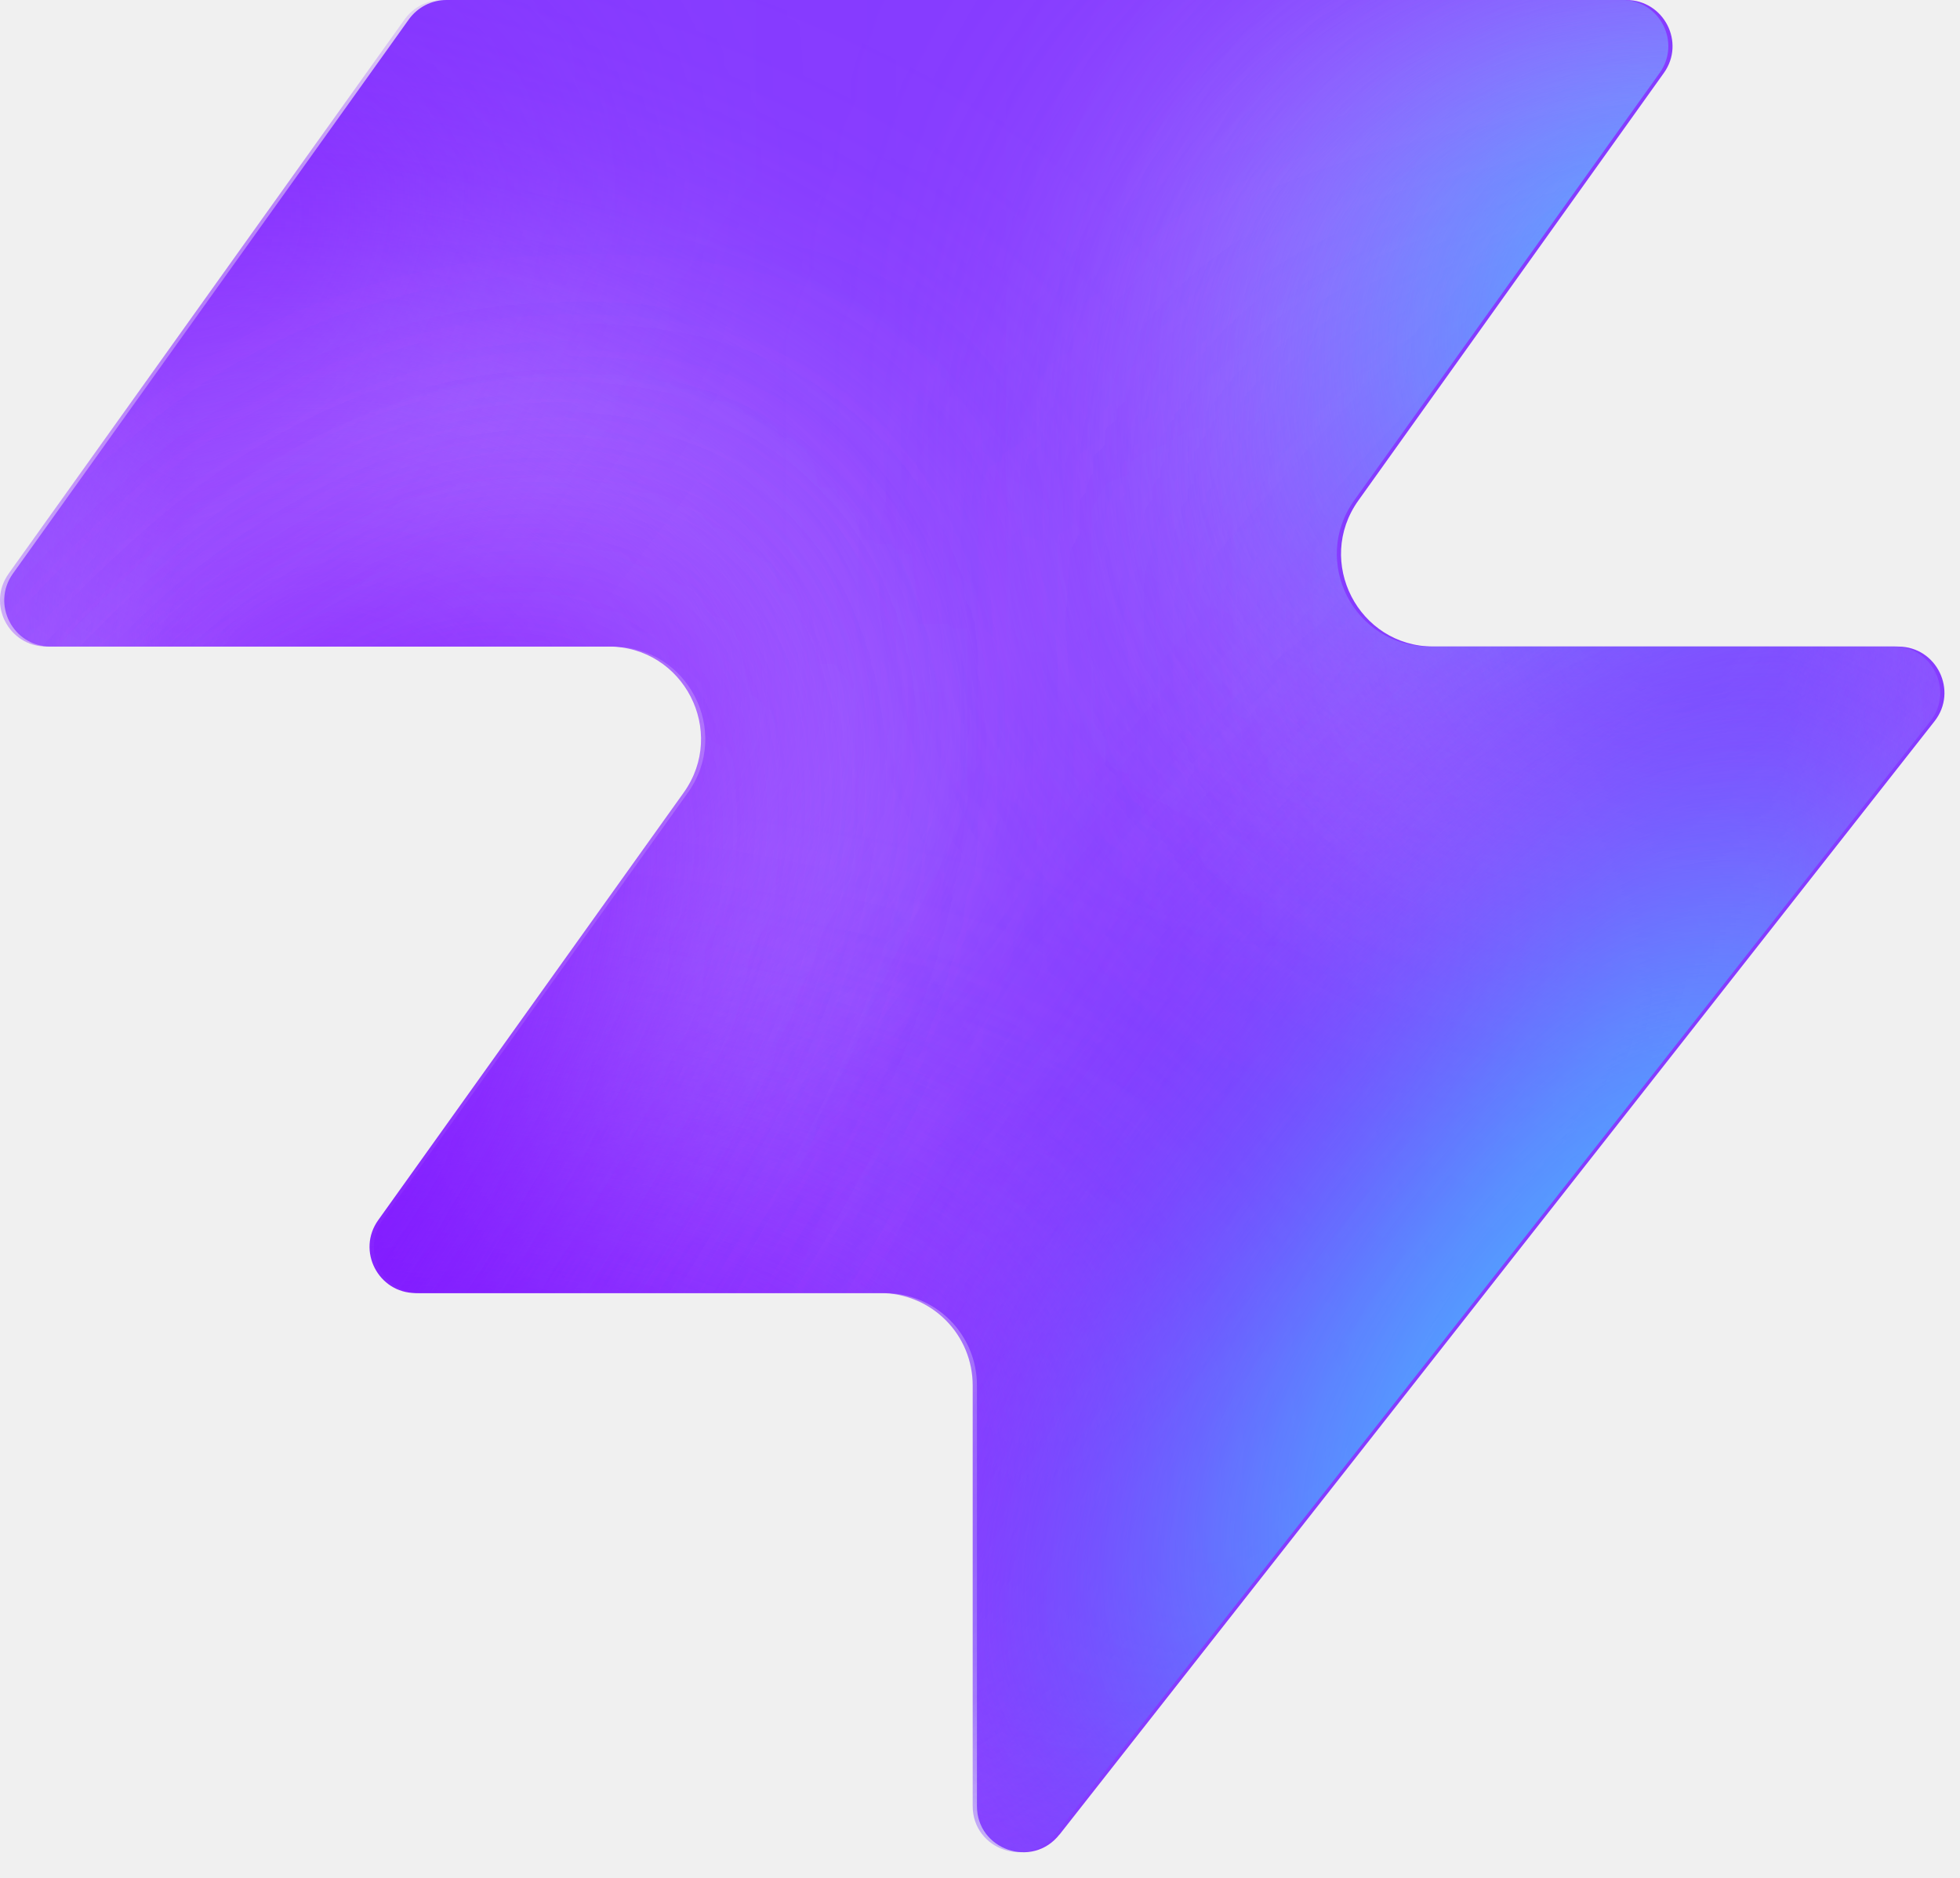
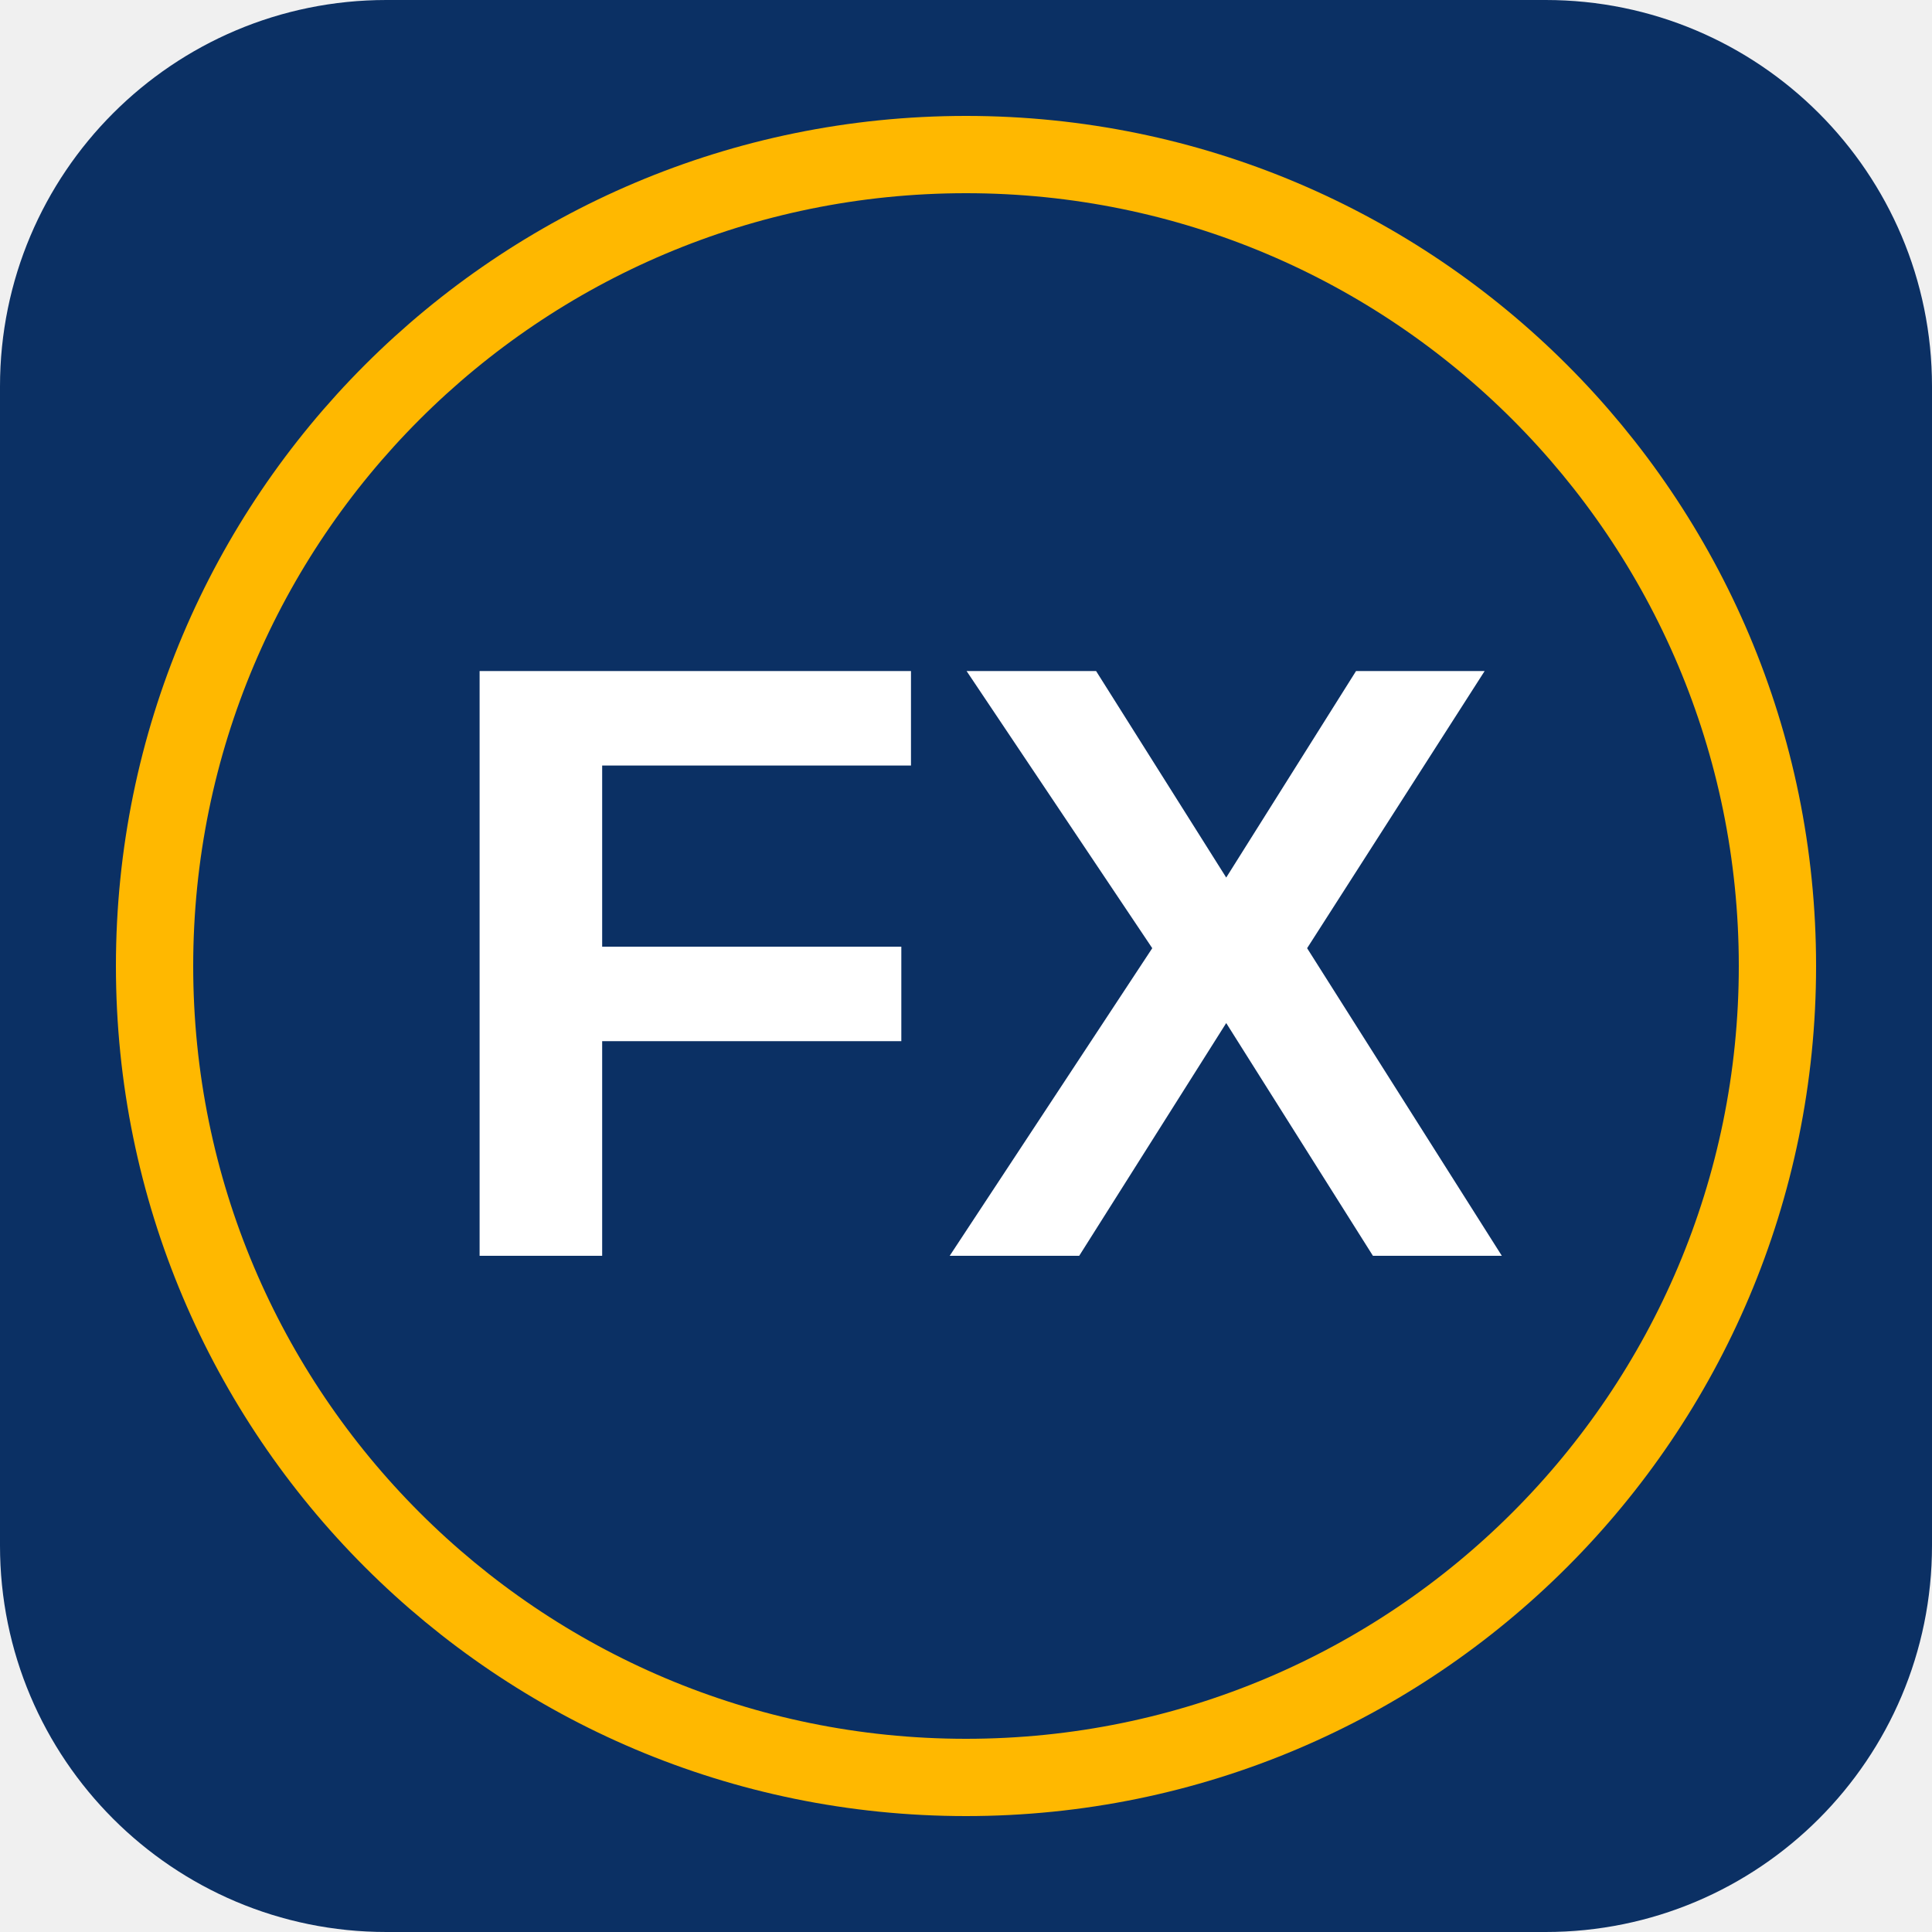
- <svg xmlns="http://www.w3.org/2000/svg" width="48" height="46" fill="none" viewBox="0 0 48 46">
-   <path fill="#863bff" d="M25.946 44.938c-.664.845-2.021.375-2.021-.698V33.937a2.26 2.26 0 0 0-2.262-2.262H10.287c-.92 0-1.456-1.04-.92-1.788l7.48-10.471c1.07-1.497 0-3.578-1.842-3.578H1.237c-.92 0-1.456-1.04-.92-1.788L10.013.474c.214-.297.556-.474.92-.474h28.894c.92 0 1.456 1.04.92 1.788l-7.48 10.471c-1.07 1.498 0 3.579 1.842 3.579h11.377c.943 0 1.473 1.088.89 1.83L25.947 44.94z" style="fill:#863bff;fill:color(display-p3 .525 .23 1);fill-opacity:1" />
-   <mask id="a" width="48" height="46" x="0" y="0" maskUnits="userSpaceOnUse" style="mask-type:alpha">
-     <path fill="#000" d="M25.842 44.938c-.664.844-2.021.375-2.021-.698V33.937a2.26 2.26 0 0 0-2.262-2.262H10.183c-.92 0-1.456-1.04-.92-1.788l7.48-10.471c1.07-1.498 0-3.579-1.842-3.579H1.133c-.92 0-1.456-1.04-.92-1.787L9.91.473c.214-.297.556-.474.92-.474h28.894c.92 0 1.456 1.04.92 1.788l-7.48 10.471c-1.07 1.498 0 3.578 1.842 3.578h11.377c.943 0 1.473 1.088.89 1.832L25.843 44.94z" style="fill:#000;fill-opacity:1" />
-   </mask>
-   <g mask="url(#a)">
-     <g filter="url(#b)">
-       <ellipse cx="5.508" cy="14.704" fill="#ede6ff" rx="5.508" ry="14.704" style="fill:#ede6ff;fill:color(display-p3 .927 .903 1);fill-opacity:1" transform="matrix(.00324 1 1 -.00324 -4.47 31.516)" />
-     </g>
-     <g filter="url(#c)">
-       <ellipse cx="10.399" cy="29.851" fill="#ede6ff" rx="10.399" ry="29.851" style="fill:#ede6ff;fill:color(display-p3 .927 .903 1);fill-opacity:1" transform="matrix(.00324 1 1 -.00324 -39.328 7.883)" />
-     </g>
-     <g filter="url(#d)">
-       <ellipse cx="5.508" cy="30.487" fill="#7e14ff" rx="5.508" ry="30.487" style="fill:#7e14ff;fill:color(display-p3 .492 .077 1);fill-opacity:1" transform="rotate(89.814 -25.913 -14.639)scale(1 -1)" />
-     </g>
-     <g filter="url(#e)">
-       <ellipse cx="5.508" cy="30.599" fill="#7e14ff" rx="5.508" ry="30.599" style="fill:#7e14ff;fill:color(display-p3 .492 .077 1);fill-opacity:1" transform="rotate(89.814 -32.644 -3.334)scale(1 -1)" />
-     </g>
-     <g filter="url(#f)">
-       <ellipse cx="5.508" cy="30.599" fill="#7e14ff" rx="5.508" ry="30.599" style="fill:#7e14ff;fill:color(display-p3 .492 .077 1);fill-opacity:1" transform="matrix(.00324 1 1 -.00324 -34.34 30.47)" />
-     </g>
-     <g filter="url(#g)">
-       <ellipse cx="14.072" cy="22.078" fill="#ede6ff" rx="14.072" ry="22.078" style="fill:#ede6ff;fill:color(display-p3 .927 .903 1);fill-opacity:1" transform="rotate(93.35 24.506 48.493)scale(-1 1)" />
-     </g>
-     <g filter="url(#h)">
-       <ellipse cx="3.47" cy="21.501" fill="#7e14ff" rx="3.47" ry="21.501" style="fill:#7e14ff;fill:color(display-p3 .492 .077 1);fill-opacity:1" transform="rotate(89.009 28.708 47.59)scale(-1 1)" />
-     </g>
-     <g filter="url(#i)">
-       <ellipse cx="3.47" cy="21.501" fill="#7e14ff" rx="3.47" ry="21.501" style="fill:#7e14ff;fill:color(display-p3 .492 .077 1);fill-opacity:1" transform="rotate(89.009 28.708 47.59)scale(-1 1)" />
-     </g>
-     <g filter="url(#j)">
-       <ellipse cx=".387" cy="8.972" fill="#7e14ff" rx="4.407" ry="29.108" style="fill:#7e14ff;fill:color(display-p3 .492 .077 1);fill-opacity:1" transform="rotate(39.51 .387 8.972)" />
-     </g>
-     <g filter="url(#k)">
-       <ellipse cx="47.523" cy="-6.092" fill="#7e14ff" rx="4.407" ry="29.108" style="fill:#7e14ff;fill:color(display-p3 .492 .077 1);fill-opacity:1" transform="rotate(37.892 47.523 -6.092)" />
-     </g>
-     <g filter="url(#l)">
-       <ellipse cx="41.412" cy="6.333" fill="#47bfff" rx="5.971" ry="9.665" style="fill:#47bfff;fill:color(display-p3 .28 .748 1);fill-opacity:1" transform="rotate(37.892 41.412 6.333)" />
-     </g>
-     <g filter="url(#m)">
-       <ellipse cx="-1.879" cy="38.332" fill="#7e14ff" rx="4.407" ry="29.108" style="fill:#7e14ff;fill:color(display-p3 .492 .077 1);fill-opacity:1" transform="rotate(37.892 -1.88 38.332)" />
-     </g>
-     <g filter="url(#n)">
-       <ellipse cx="-1.879" cy="38.332" fill="#7e14ff" rx="4.407" ry="29.108" style="fill:#7e14ff;fill:color(display-p3 .492 .077 1);fill-opacity:1" transform="rotate(37.892 -1.88 38.332)" />
-     </g>
-     <g filter="url(#o)">
-       <ellipse cx="35.651" cy="29.907" fill="#7e14ff" rx="4.407" ry="29.108" style="fill:#7e14ff;fill:color(display-p3 .492 .077 1);fill-opacity:1" transform="rotate(37.892 35.651 29.907)" />
-     </g>
-     <g filter="url(#p)">
-       <ellipse cx="38.418" cy="32.4" fill="#47bfff" rx="5.971" ry="15.297" style="fill:#47bfff;fill:color(display-p3 .28 .748 1);fill-opacity:1" transform="rotate(37.892 38.418 32.4)" />
-     </g>
-   </g>
-   <defs>
-     <filter id="b" width="60.045" height="41.654" x="-19.77" y="16.149" color-interpolation-filters="sRGB" filterUnits="userSpaceOnUse">
-       <feFlood flood-opacity="0" result="BackgroundImageFix" />
-       <feBlend in="SourceGraphic" in2="BackgroundImageFix" result="shape" />
-       <feGaussianBlur result="effect1_foregroundBlur_2002_17158" stdDeviation="7.659" />
-     </filter>
-     <filter id="c" width="90.34" height="51.437" x="-54.613" y="-7.533" color-interpolation-filters="sRGB" filterUnits="userSpaceOnUse">
-       <feFlood flood-opacity="0" result="BackgroundImageFix" />
-       <feBlend in="SourceGraphic" in2="BackgroundImageFix" result="shape" />
-       <feGaussianBlur result="effect1_foregroundBlur_2002_17158" stdDeviation="7.659" />
-     </filter>
-     <filter id="d" width="79.355" height="29.4" x="-49.64" y="2.03" color-interpolation-filters="sRGB" filterUnits="userSpaceOnUse">
-       <feFlood flood-opacity="0" result="BackgroundImageFix" />
-       <feBlend in="SourceGraphic" in2="BackgroundImageFix" result="shape" />
-       <feGaussianBlur result="effect1_foregroundBlur_2002_17158" stdDeviation="4.596" />
-     </filter>
-     <filter id="e" width="79.579" height="29.4" x="-45.045" y="20.029" color-interpolation-filters="sRGB" filterUnits="userSpaceOnUse">
-       <feFlood flood-opacity="0" result="BackgroundImageFix" />
-       <feBlend in="SourceGraphic" in2="BackgroundImageFix" result="shape" />
-       <feGaussianBlur result="effect1_foregroundBlur_2002_17158" stdDeviation="4.596" />
-     </filter>
-     <filter id="f" width="79.579" height="29.4" x="-43.513" y="21.178" color-interpolation-filters="sRGB" filterUnits="userSpaceOnUse">
-       <feFlood flood-opacity="0" result="BackgroundImageFix" />
-       <feBlend in="SourceGraphic" in2="BackgroundImageFix" result="shape" />
-       <feGaussianBlur result="effect1_foregroundBlur_2002_17158" stdDeviation="4.596" />
-     </filter>
-     <filter id="g" width="74.749" height="58.852" x="15.756" y="-17.901" color-interpolation-filters="sRGB" filterUnits="userSpaceOnUse">
-       <feFlood flood-opacity="0" result="BackgroundImageFix" />
-       <feBlend in="SourceGraphic" in2="BackgroundImageFix" result="shape" />
-       <feGaussianBlur result="effect1_foregroundBlur_2002_17158" stdDeviation="7.659" />
-     </filter>
-     <filter id="h" width="61.377" height="25.362" x="23.548" y="2.284" color-interpolation-filters="sRGB" filterUnits="userSpaceOnUse">
-       <feFlood flood-opacity="0" result="BackgroundImageFix" />
-       <feBlend in="SourceGraphic" in2="BackgroundImageFix" result="shape" />
-       <feGaussianBlur result="effect1_foregroundBlur_2002_17158" stdDeviation="4.596" />
-     </filter>
-     <filter id="i" width="61.377" height="25.362" x="23.548" y="2.284" color-interpolation-filters="sRGB" filterUnits="userSpaceOnUse">
-       <feFlood flood-opacity="0" result="BackgroundImageFix" />
-       <feBlend in="SourceGraphic" in2="BackgroundImageFix" result="shape" />
-       <feGaussianBlur result="effect1_foregroundBlur_2002_17158" stdDeviation="4.596" />
-     </filter>
-     <filter id="j" width="56.045" height="63.649" x="-27.636" y="-22.853" color-interpolation-filters="sRGB" filterUnits="userSpaceOnUse">
-       <feFlood flood-opacity="0" result="BackgroundImageFix" />
-       <feBlend in="SourceGraphic" in2="BackgroundImageFix" result="shape" />
-       <feGaussianBlur result="effect1_foregroundBlur_2002_17158" stdDeviation="4.596" />
-     </filter>
-     <filter id="k" width="54.814" height="64.646" x="20.116" y="-38.415" color-interpolation-filters="sRGB" filterUnits="userSpaceOnUse">
-       <feFlood flood-opacity="0" result="BackgroundImageFix" />
-       <feBlend in="SourceGraphic" in2="BackgroundImageFix" result="shape" />
-       <feGaussianBlur result="effect1_foregroundBlur_2002_17158" stdDeviation="4.596" />
-     </filter>
-     <filter id="l" width="33.541" height="35.313" x="24.641" y="-11.323" color-interpolation-filters="sRGB" filterUnits="userSpaceOnUse">
-       <feFlood flood-opacity="0" result="BackgroundImageFix" />
-       <feBlend in="SourceGraphic" in2="BackgroundImageFix" result="shape" />
-       <feGaussianBlur result="effect1_foregroundBlur_2002_17158" stdDeviation="4.596" />
-     </filter>
-     <filter id="m" width="54.814" height="64.646" x="-29.286" y="6.009" color-interpolation-filters="sRGB" filterUnits="userSpaceOnUse">
-       <feFlood flood-opacity="0" result="BackgroundImageFix" />
-       <feBlend in="SourceGraphic" in2="BackgroundImageFix" result="shape" />
-       <feGaussianBlur result="effect1_foregroundBlur_2002_17158" stdDeviation="4.596" />
-     </filter>
-     <filter id="n" width="54.814" height="64.646" x="-29.286" y="6.009" color-interpolation-filters="sRGB" filterUnits="userSpaceOnUse">
-       <feFlood flood-opacity="0" result="BackgroundImageFix" />
-       <feBlend in="SourceGraphic" in2="BackgroundImageFix" result="shape" />
-       <feGaussianBlur result="effect1_foregroundBlur_2002_17158" stdDeviation="4.596" />
-     </filter>
-     <filter id="o" width="54.814" height="64.646" x="8.244" y="-2.416" color-interpolation-filters="sRGB" filterUnits="userSpaceOnUse">
-       <feFlood flood-opacity="0" result="BackgroundImageFix" />
-       <feBlend in="SourceGraphic" in2="BackgroundImageFix" result="shape" />
-       <feGaussianBlur result="effect1_foregroundBlur_2002_17158" stdDeviation="4.596" />
-     </filter>
-     <filter id="p" width="39.409" height="43.623" x="18.713" y="10.588" color-interpolation-filters="sRGB" filterUnits="userSpaceOnUse">
-       <feFlood flood-opacity="0" result="BackgroundImageFix" />
-       <feBlend in="SourceGraphic" in2="BackgroundImageFix" result="shape" />
-       <feGaussianBlur result="effect1_foregroundBlur_2002_17158" stdDeviation="4.596" />
-     </filter>
-   </defs>
+ <svg xmlns="http://www.w3.org/2000/svg" viewBox="0 0 100 100">
+   <rect width="100" height="100" rx="20" fill="#0B3064" />
+   <circle cx="50" cy="50" r="42" fill="none" stroke="#FFB800" stroke-width="4" />
+   <text x="50" y="65" font-family="Arial, sans-serif" font-size="44" font-weight="900" fill="#FFFFFF" text-anchor="middle">FX</text>
</svg>
